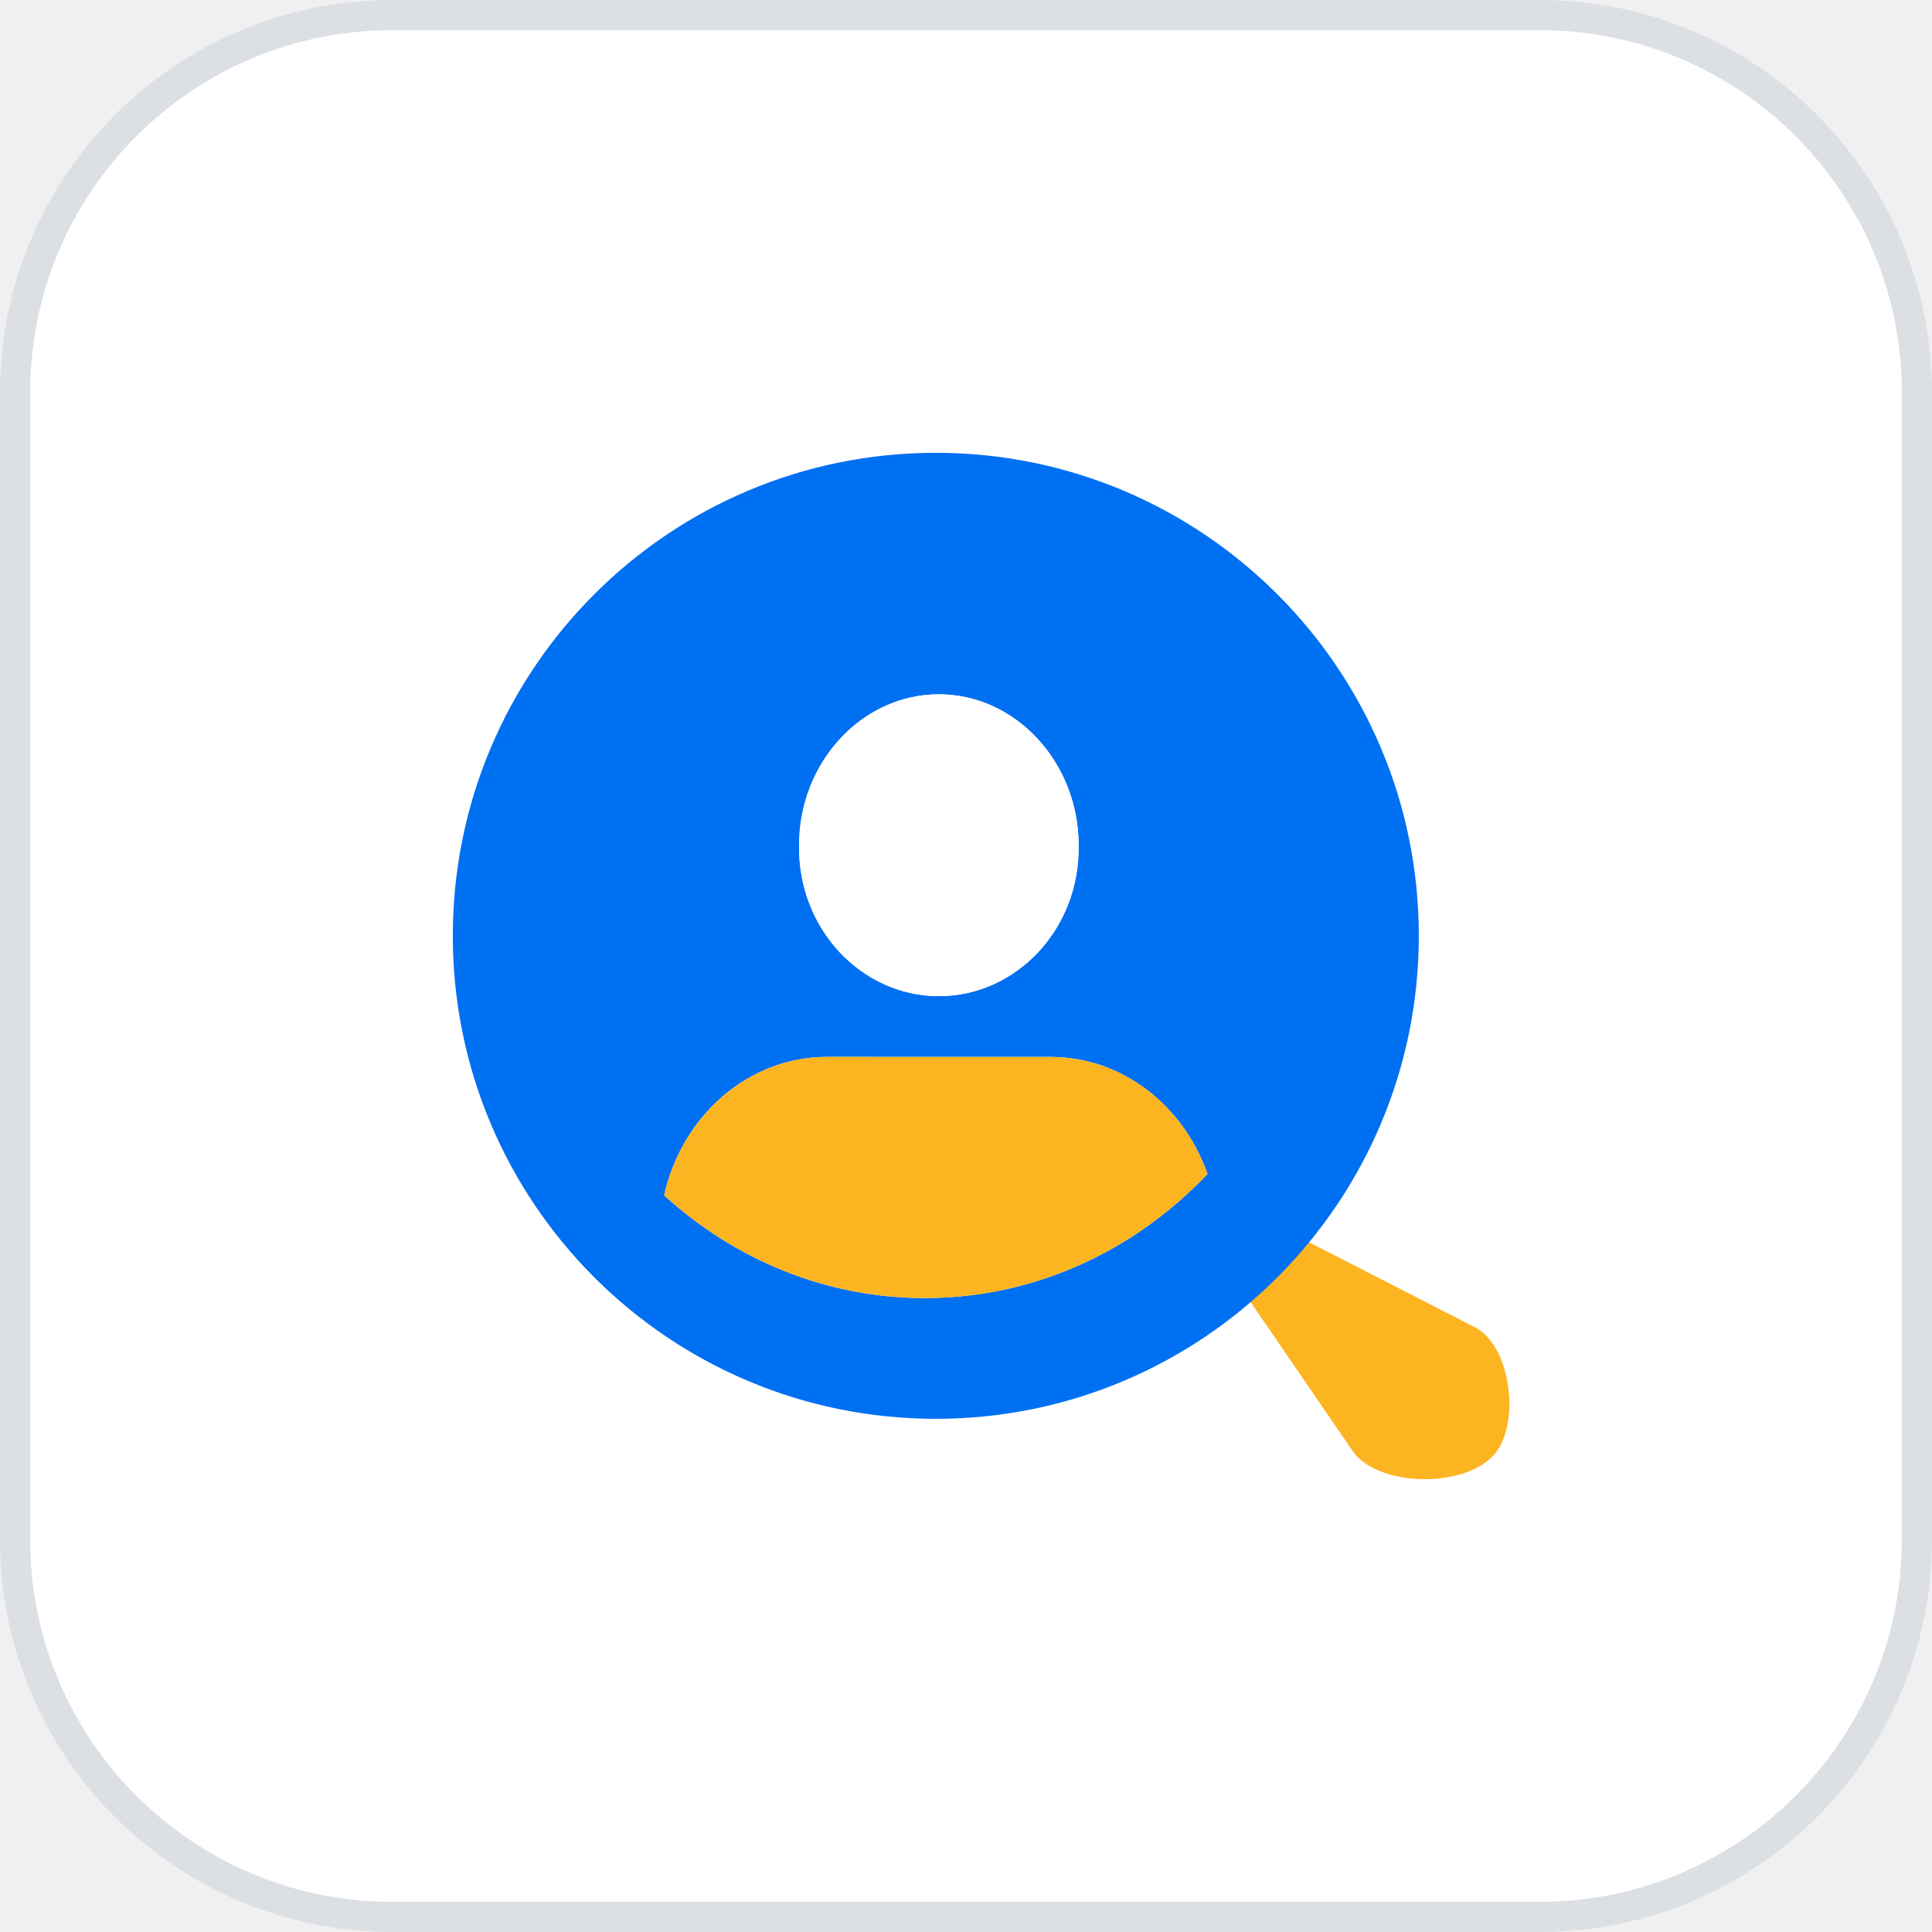
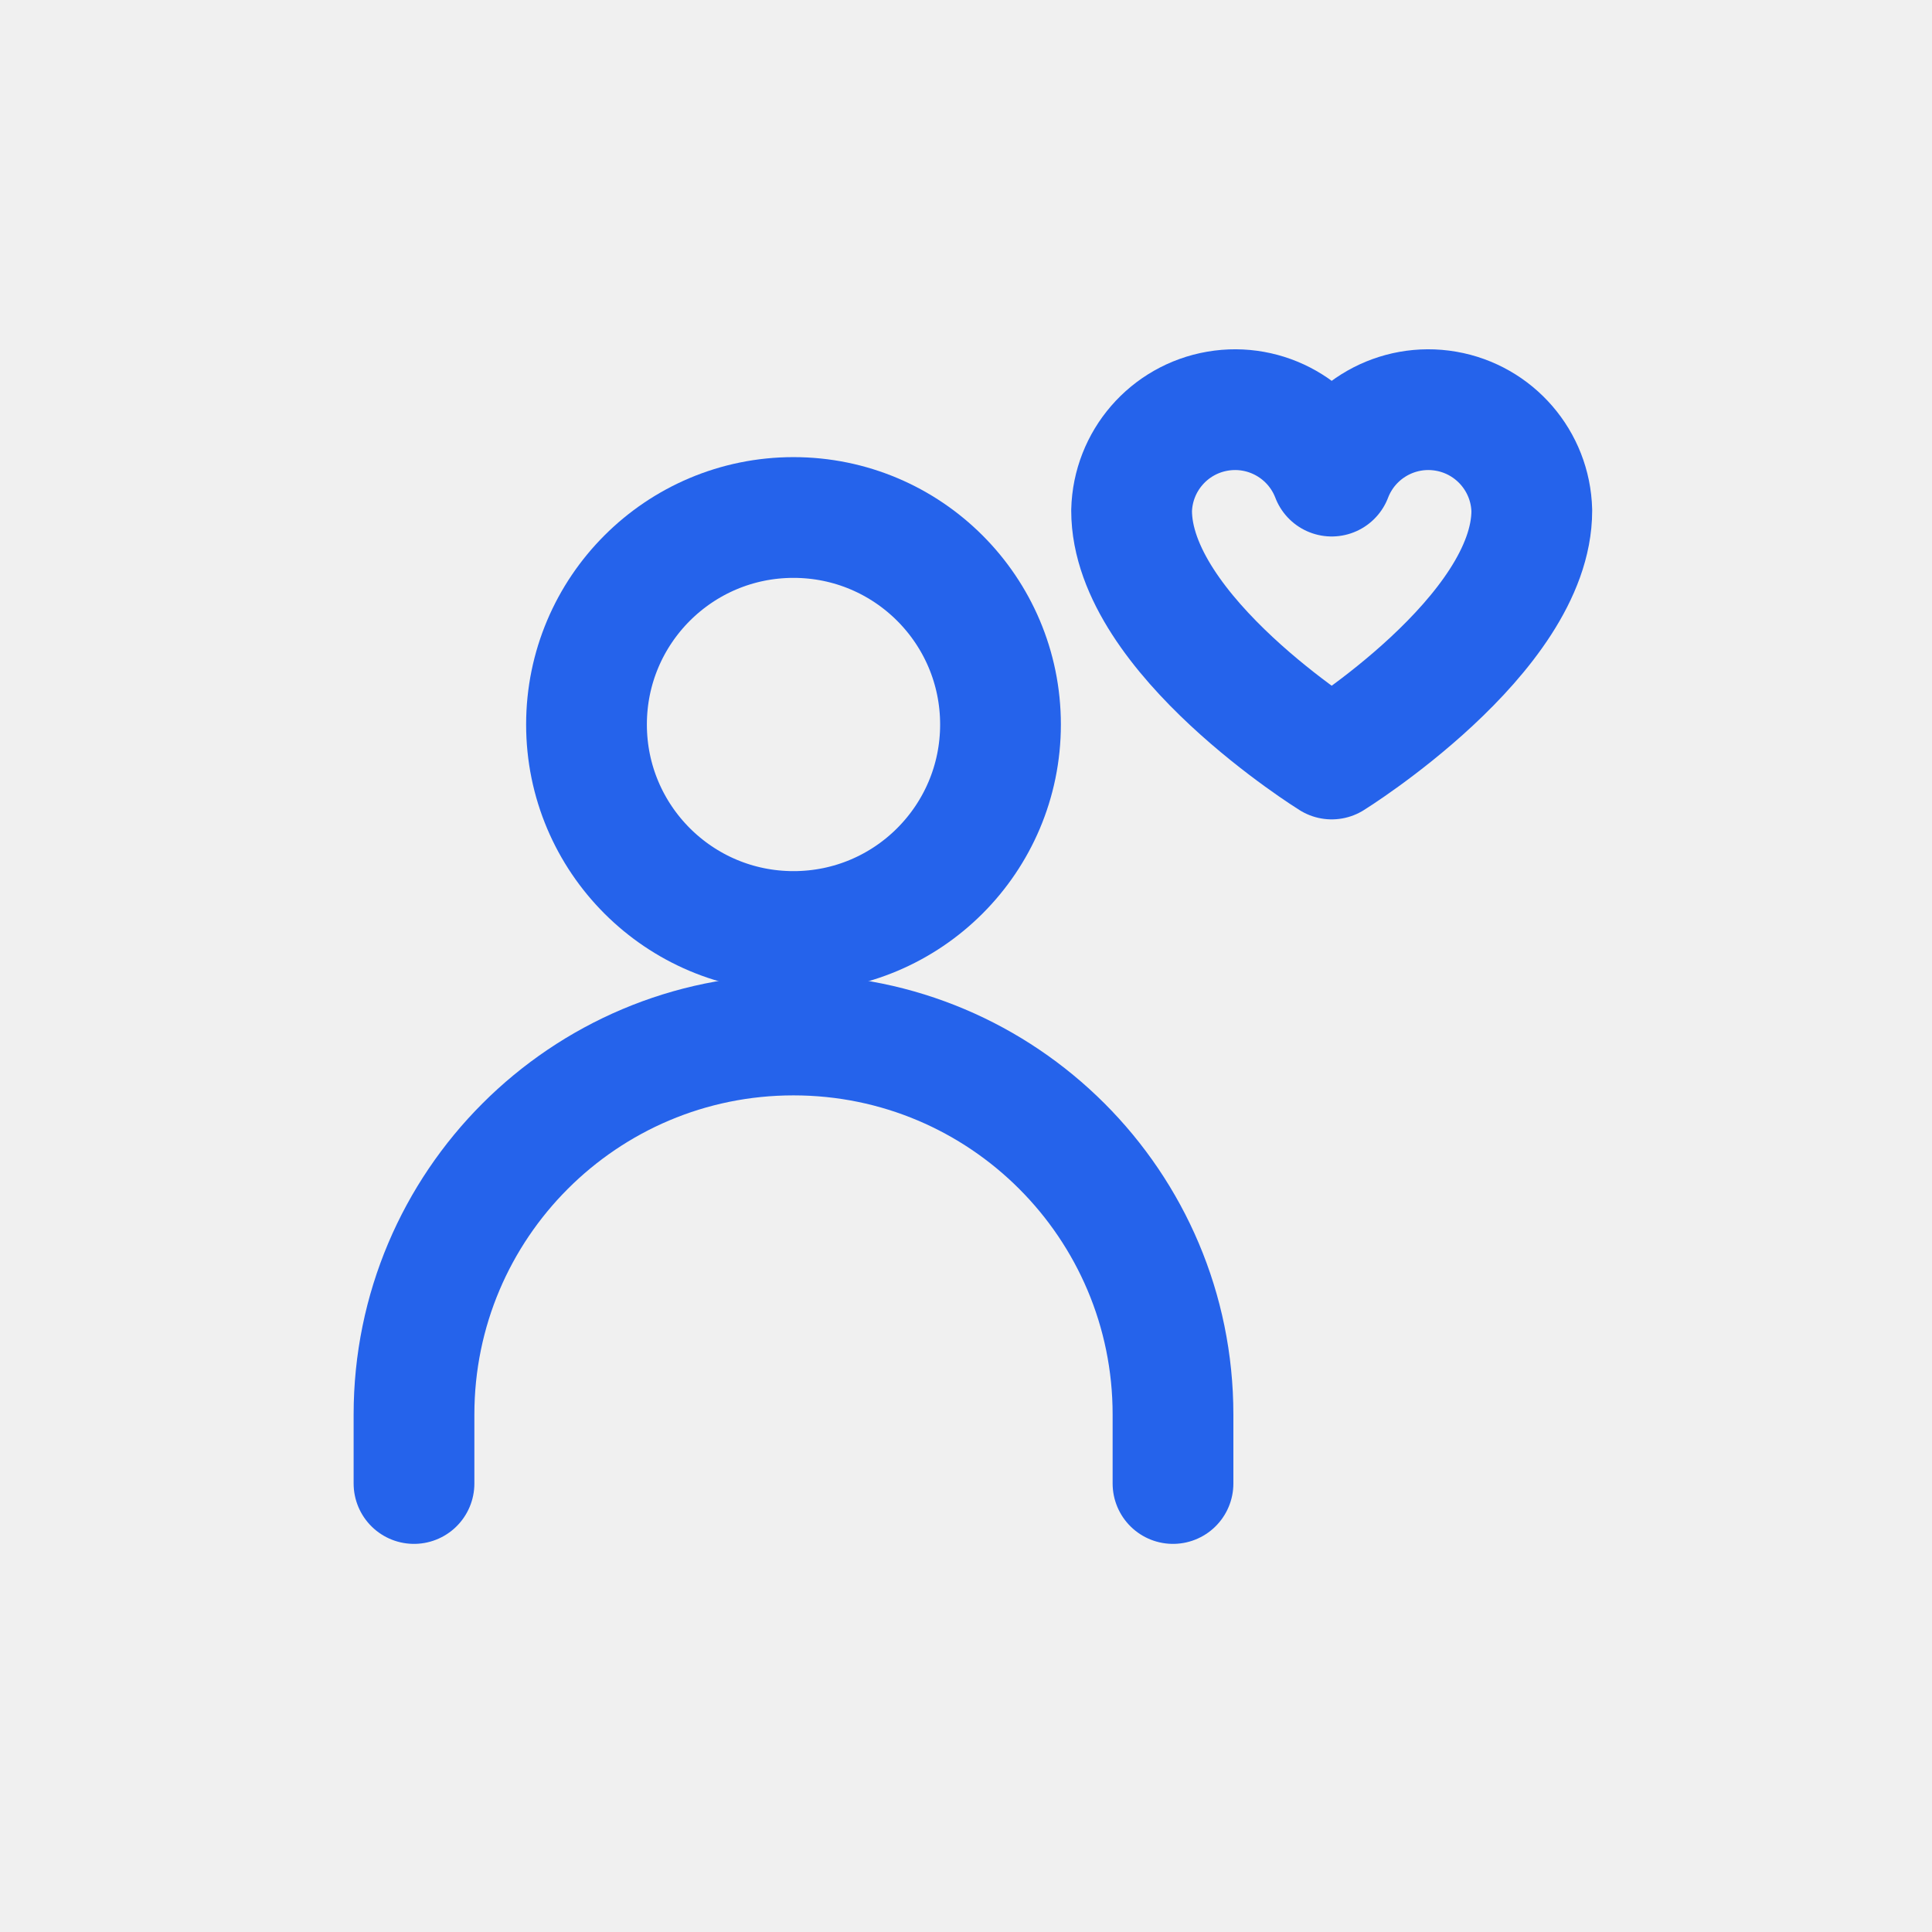
- <svg xmlns="http://www.w3.org/2000/svg" width="64" height="64" viewBox="0 0 64 64" fill="none">
-   <rect x="0.5" y="0.5" width="63" height="63" rx="12.5" fill="white" />
-   <rect x="0.5" y="0.5" width="63" height="63" rx="12.5" stroke="#DCE0E5" />
-   <path d="M41.116 40L48.917 43.997C50.061 44.669 50.349 47.118 49.539 48.133C48.617 49.289 45.774 49.289 44.853 48.133L40 41.049L41.116 40Z" fill="#FDB421" />
-   <path fill-rule="evenodd" clip-rule="evenodd" d="M15 31C15 22.163 22.163 15 31 15C39.837 15 47 22.163 47 31C47 39.837 39.837 47 31 47C22.163 47 15 39.837 15 31ZM31.101 32.999C28.553 32.999 26.427 30.783 26.471 27.996C26.471 25.256 28.553 23 31.101 23C33.65 23 35.731 25.261 35.731 28.001C35.776 30.788 33.65 32.999 31.101 32.999ZM27.4 35.011L34.805 35.013C37.18 35.013 39.207 36.624 40 38.89C37.582 41.434 34.28 43 30.638 43C27.348 43 24.334 41.721 22 39.598C22.588 36.966 24.783 35.011 27.4 35.011Z" fill="#0070F2" />
-   <path d="M26.471 27.996C26.427 30.783 28.553 32.999 31.101 32.999C33.65 32.999 35.776 30.788 35.731 28.001C35.731 25.261 33.65 23 31.101 23C28.553 23 26.471 25.256 26.471 27.996Z" fill="white" />
-   <path d="M34.805 35.013L27.4 35.011C24.783 35.011 22.588 36.966 22 39.598C24.334 41.721 27.348 43 30.638 43C34.28 43 37.582 41.434 40 38.89C39.207 36.624 37.18 35.013 34.805 35.013Z" fill="#FDB421" />
+ <svg xmlns="http://www.w3.org/2000/svg" viewBox="-2 -2 28 28" fill="none" stroke="#2563eb" stroke-width="1.75" stroke-linecap="round" stroke-linejoin="round">
+   <circle cx="9.5" cy="8.5" r="3" />
+   <path d="M4 19.5 V18.5 A5.5 5.5 0 0 1 15 18.5 V19.5" />
+   <path d="M17.3 9 C17.3 9 14.4 7.2 14.4 5.4 A1.5 1.5 0 0 1 17.3 4.9 A1.5 1.5 0 0 1 20.2 5.4 C20.2 7.2 17.3 9 17.3 9 Z" />
</svg>
